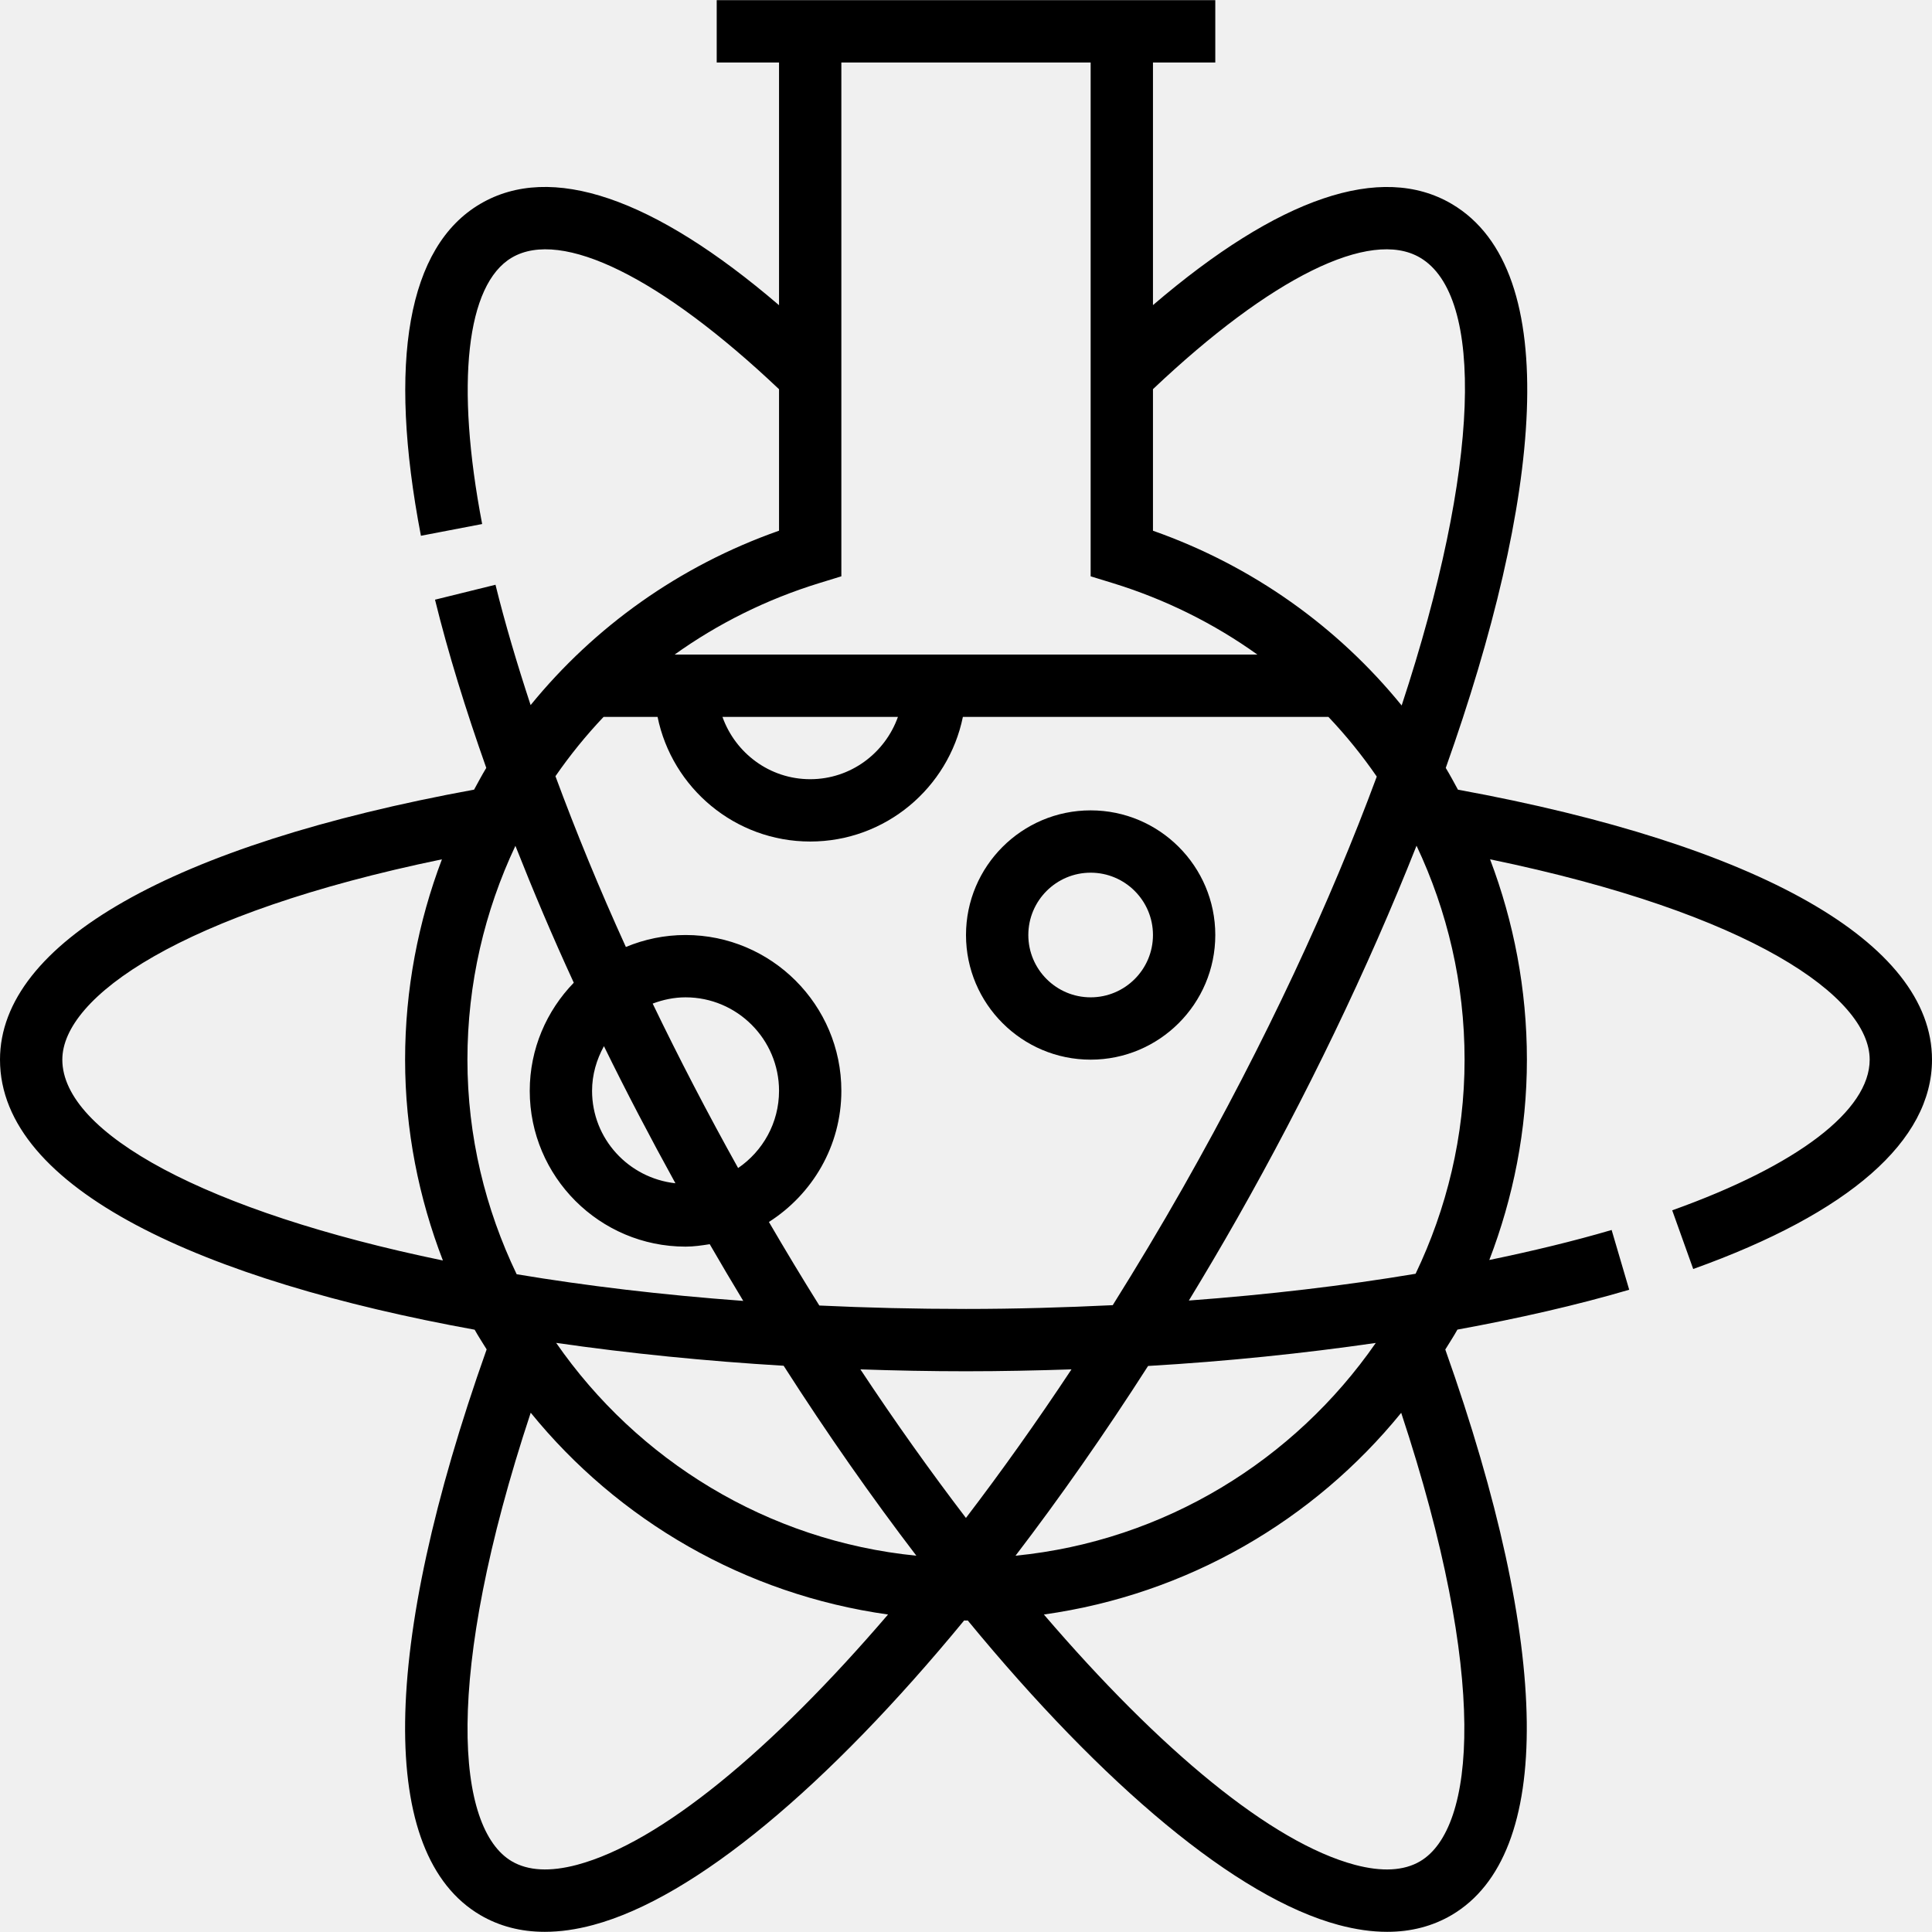
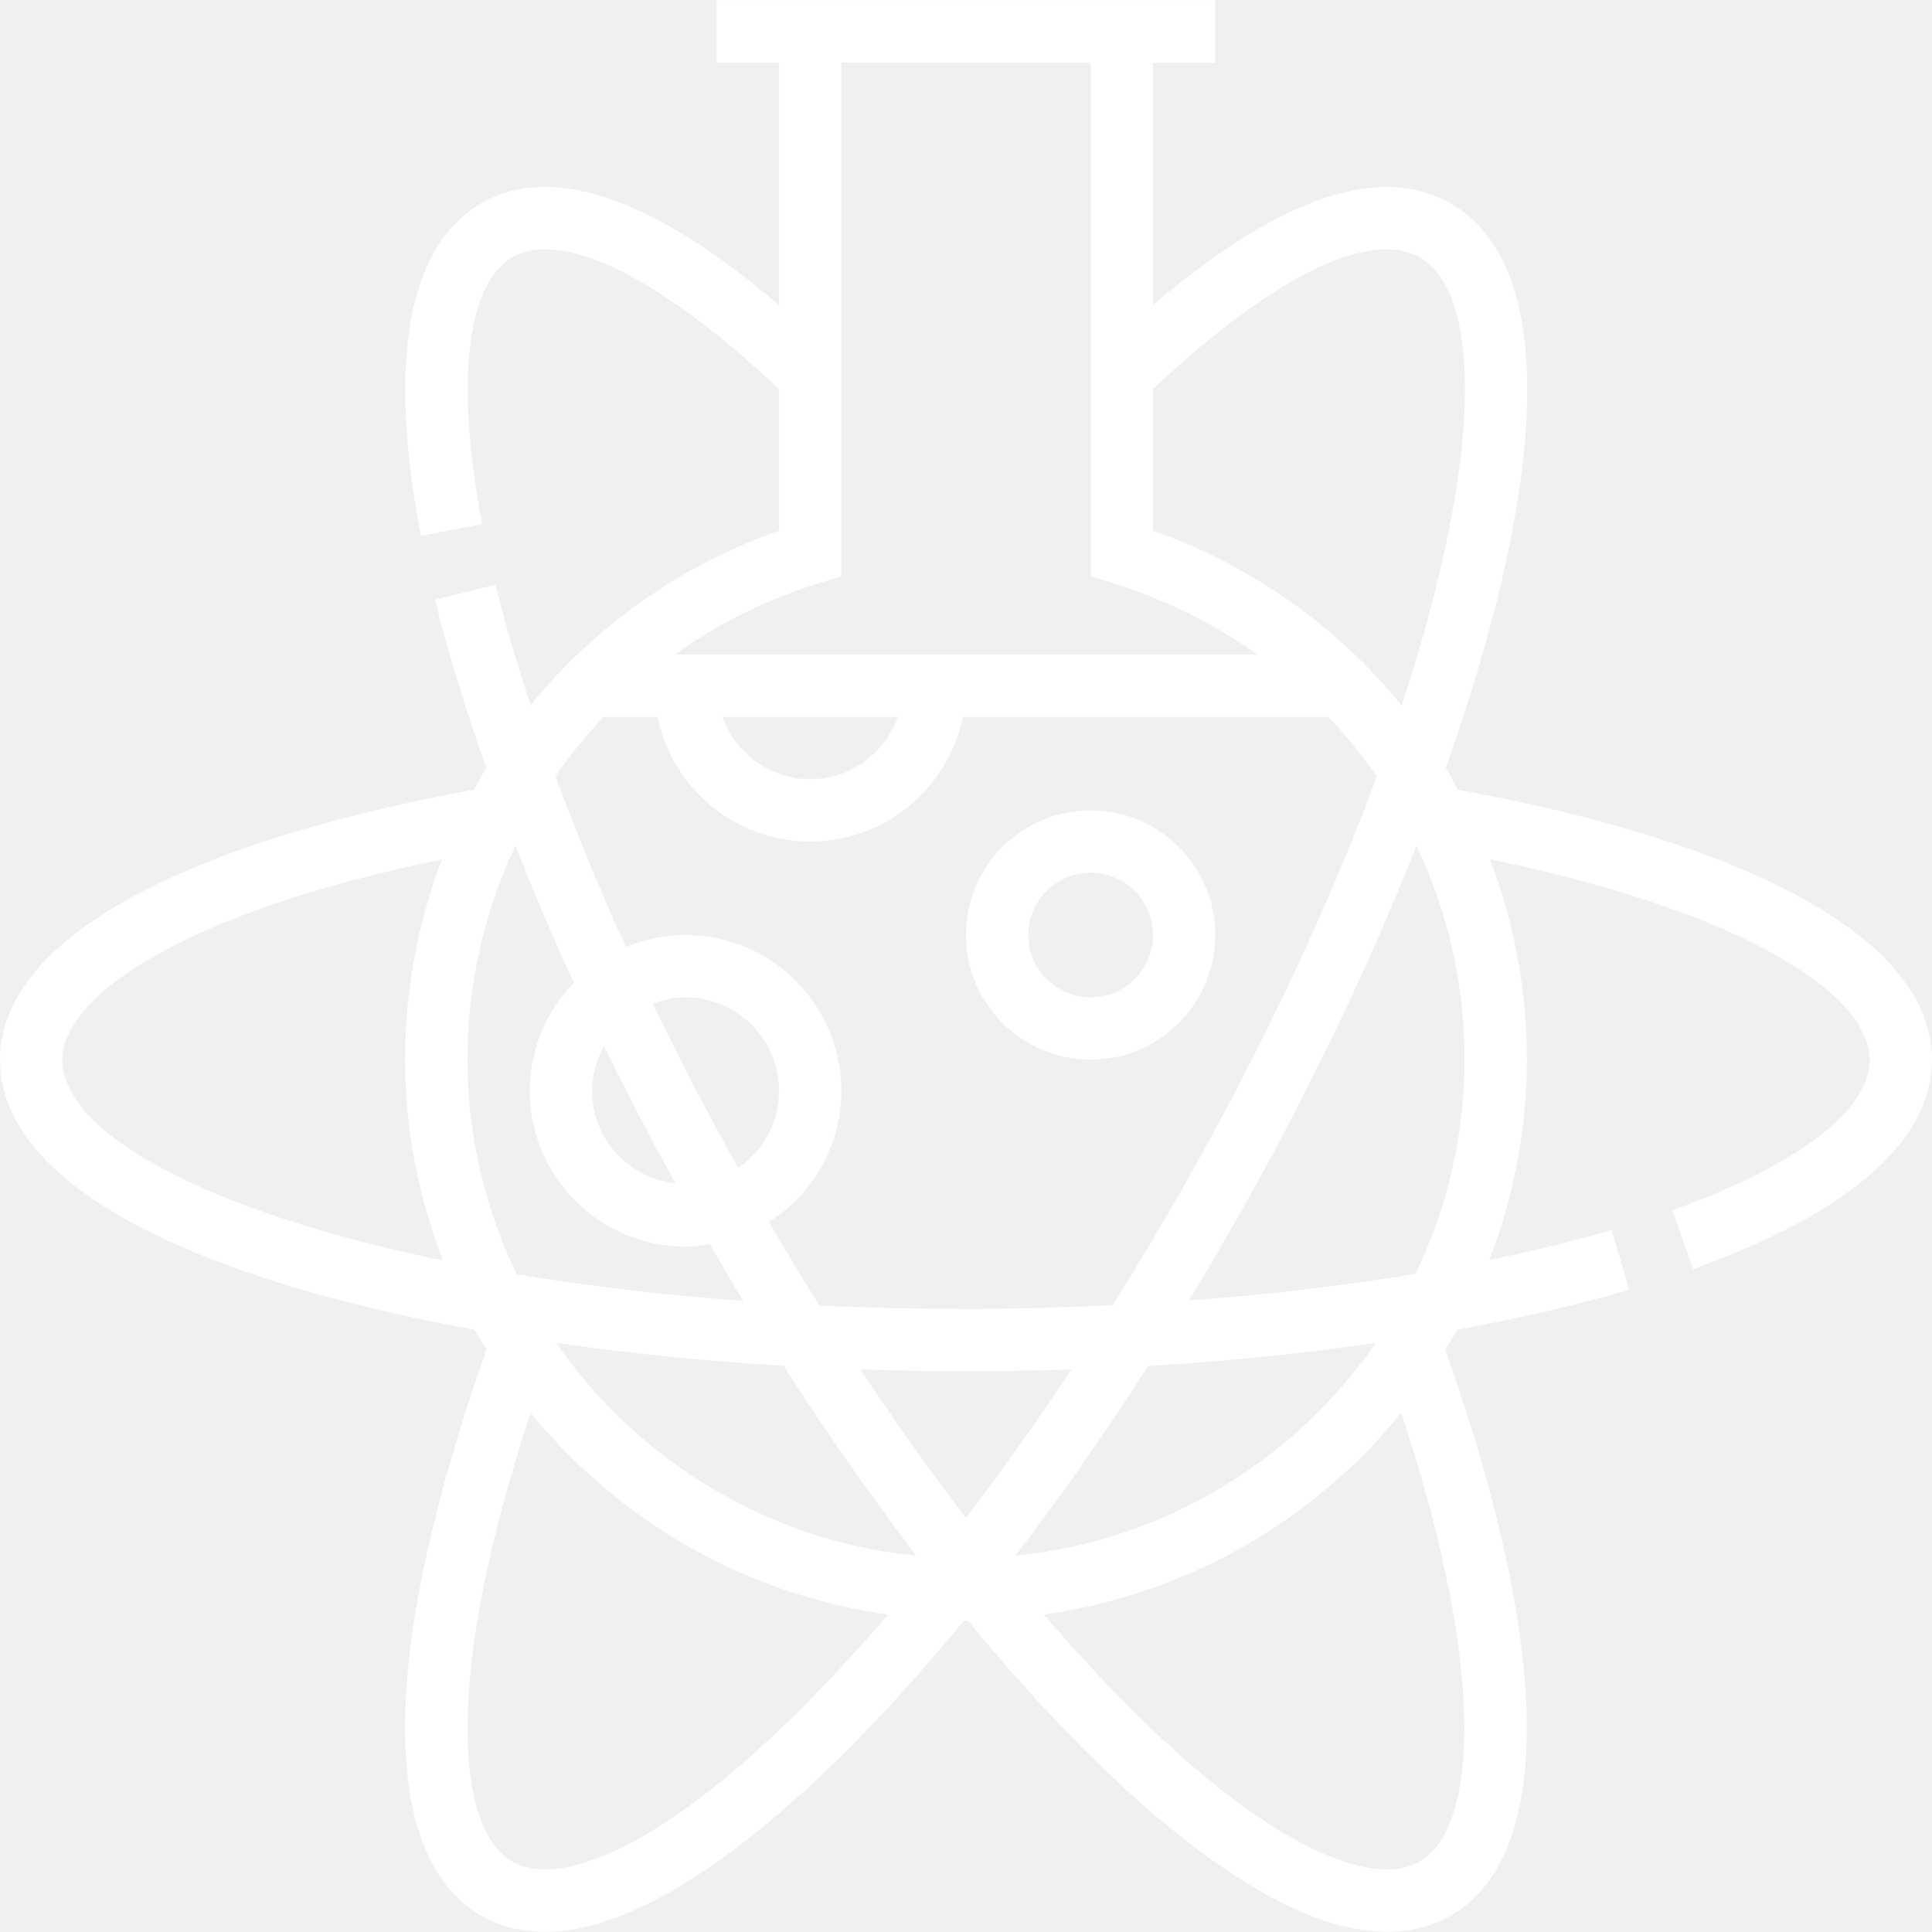
- <svg xmlns="http://www.w3.org/2000/svg" fill="#000000" height="800px" width="800px" version="1.1" id="Layer_1" viewBox="0 0 496 496" xml:space="preserve">
+ <svg xmlns="http://www.w3.org/2000/svg" fill="#fff" height="800px" width="800px" version="1.1" id="Layer_1" viewBox="0 0 496 496" xml:space="preserve">
  <g>
    <g>
      <g>
        <path d="M280,272.044c17.648,0,32-14.352,32-32s-14.352-32-32-32s-32,14.352-32,32S262.352,272.044,280,272.044z M280,224.044     c8.824,0,16,7.176,16,16c0,8.824-7.176,16-16,16c-8.824,0-16-7.176-16-16C264,231.22,271.176,224.044,280,224.044z" />
        <path d="M374.296,202.732c-1.024-1.872-2.024-3.76-3.128-5.584c24.352-68.456,30.648-127.664,1.52-144.8     c-18.112-10.64-44.44-1.64-76.688,25.984V16.044h16v-16H184v16h16v62.312c-32.264-27.656-58.608-36.664-76.712-26.008     c-18.568,10.912-23.832,40.376-15.224,85.2l15.72-3.016c-6.904-35.96-4.064-61.528,7.616-68.392     c12.784-7.528,38.328,5.112,68.6,33.784v36.32c-25.656,9.032-47.448,24.728-63.776,44.776     c-3.496-10.648-6.584-21.024-9.016-30.896l-15.528,3.832c3.36,13.664,7.856,28.184,13.16,43.184     c-1.104,1.824-2.104,3.712-3.128,5.584C44.336,216.892,0,242.052,0,272.044c0,33.304,52.512,56.76,121.856,69.328     c0.96,1.736,2.056,3.368,3.08,5.056c-27.288,76.88-27.968,129.744-1.648,145.216c4.888,2.872,10.432,4.312,16.568,4.312     c3.904,0,8.064-0.584,12.44-1.76c26.208-7.024,60.344-35.776,95.232-78.184c0.16,0.008,0.312,0.032,0.472,0.032     c0.152,0,0.296-0.024,0.448-0.024c34.896,42.408,69.024,71.16,95.232,78.176c4.376,1.168,8.528,1.76,12.44,1.76     c6.144,0,11.68-1.44,16.568-4.312c26.304-15.48,25.64-68.336-1.64-145.184c1.04-1.704,2.144-3.36,3.112-5.112     c15.736-2.888,30.608-6.264,44.104-10.232l-4.512-15.344c-9.776,2.872-20.352,5.416-31.4,7.704     c6.136-16,9.648-33.296,9.648-51.432c0-18.04-3.368-35.376-9.456-51.432C449.696,234.484,480,255.988,480,272.044     c0,13.048-18.48,27.152-50.696,38.68l5.392,15.064C474.808,311.428,496,292.852,496,272.044     C496,242.052,451.664,216.892,374.296,202.732z M296,99.908c30.248-28.64,55.792-41.312,68.576-33.76     c16.608,9.76,15.472,53.624-4.728,114.968c-16.336-20.08-38.152-35.816-63.848-44.864V99.908z M210.352,149.692l5.648-1.736     V16.044h64v131.912l5.648,1.736c13.608,4.184,26.088,10.44,37.152,18.352H173.2C184.264,160.132,196.744,153.876,210.352,149.692     z M230.528,184.044c-3.312,9.288-12.112,16-22.528,16s-19.216-6.712-22.528-16H230.528z M154.96,184.044h13.856     c3.72,18.232,19.872,32,39.192,32s35.472-13.768,39.192-32h93.84c4.536,4.784,8.68,9.904,12.416,15.328     c-11.832,31.952-28.352,67.792-49.752,105.52c-5.872,10.352-11.912,20.4-18.032,30.184c-12.36,0.592-24.912,0.968-37.672,0.968     c-12.936,0-25.504-0.304-37.656-0.88c-4.376-6.992-8.688-14.16-12.944-21.448c11.144-7.104,18.6-19.504,18.6-33.672     c0-22.056-17.944-40-40-40c-5.424,0-10.592,1.104-15.32,3.072c-6.808-14.944-12.816-29.6-18.08-43.84     C146.32,193.892,150.448,188.804,154.96,184.044z M167.56,257.652c2.64-0.992,5.464-1.608,8.44-1.608c13.232,0,24,10.768,24,24     c0,8.232-4.168,15.496-10.504,19.824C181.632,285.756,174.304,271.644,167.56,257.652z M173.4,303.78     c-12-1.32-21.4-11.392-21.4-23.736c0-4.168,1.168-8.04,3.048-11.464C160.768,280.268,166.928,292.028,173.4,303.78z M16,272.044     c0-16.056,30.304-37.56,97.456-51.432c-6.088,16.056-9.456,33.392-9.456,51.432c0,18.184,3.528,35.528,9.704,51.56     C52.904,311.052,16,290.884,16,272.044z M120,272.044c0-19.544,4.424-38.152,12.32-54.896     c4.552,11.528,9.504,23.248,14.984,35.144c-6.968,7.2-11.304,16.968-11.304,27.752c0,22.056,17.944,40,40,40     c2.128,0,4.168-0.304,6.208-0.624c2.848,4.912,5.704,9.776,8.608,14.56c-20.888-1.536-40.376-3.872-58.176-6.848     C124.624,310.42,120,291.78,120,272.044z M148.16,478.748c-6.944,1.848-12.584,1.552-16.76-0.896     c-14.256-8.376-17.68-47.064,4.848-115.168c22.432,27.608,54.88,46.648,91.736,51.808     C198.072,449.388,169.544,473.02,148.16,478.748z M142.784,344.756c18.784,2.712,38.448,4.68,58.4,5.872     c11.176,17.456,22.616,33.776,34.072,48.768C196.968,395.596,163.632,374.828,142.784,344.756z M247.984,389.7     c-9.08-11.896-18.152-24.624-27.096-38.144c9.04,0.312,18.096,0.488,27.112,0.488c9.12,0,18.136-0.192,27.08-0.488     C266.136,365.068,257.064,377.804,247.984,389.7z M294.744,350.684c20.328-1.192,39.88-3.224,58.456-5.912     c-20.848,30.064-54.192,50.832-92.488,54.624C272.16,384.42,283.576,368.116,294.744,350.684z M364.576,477.852     c-4.168,2.456-9.816,2.744-16.76,0.896c-21.384-5.728-49.912-29.36-79.824-64.256c36.856-5.16,69.304-24.184,91.736-51.784     C382.24,430.796,378.824,469.468,364.576,477.852z M363.424,327.012c-18.288,3.064-37.824,5.36-58.208,6.872     c4.192-6.904,8.344-13.912,12.416-21.096c17.648-31.112,33.504-64.008,46.032-95.672C371.576,233.868,376,252.492,376,272.044     C376,291.732,371.4,310.332,363.424,327.012z" />
      </g>
    </g>
  </g>
</svg>
